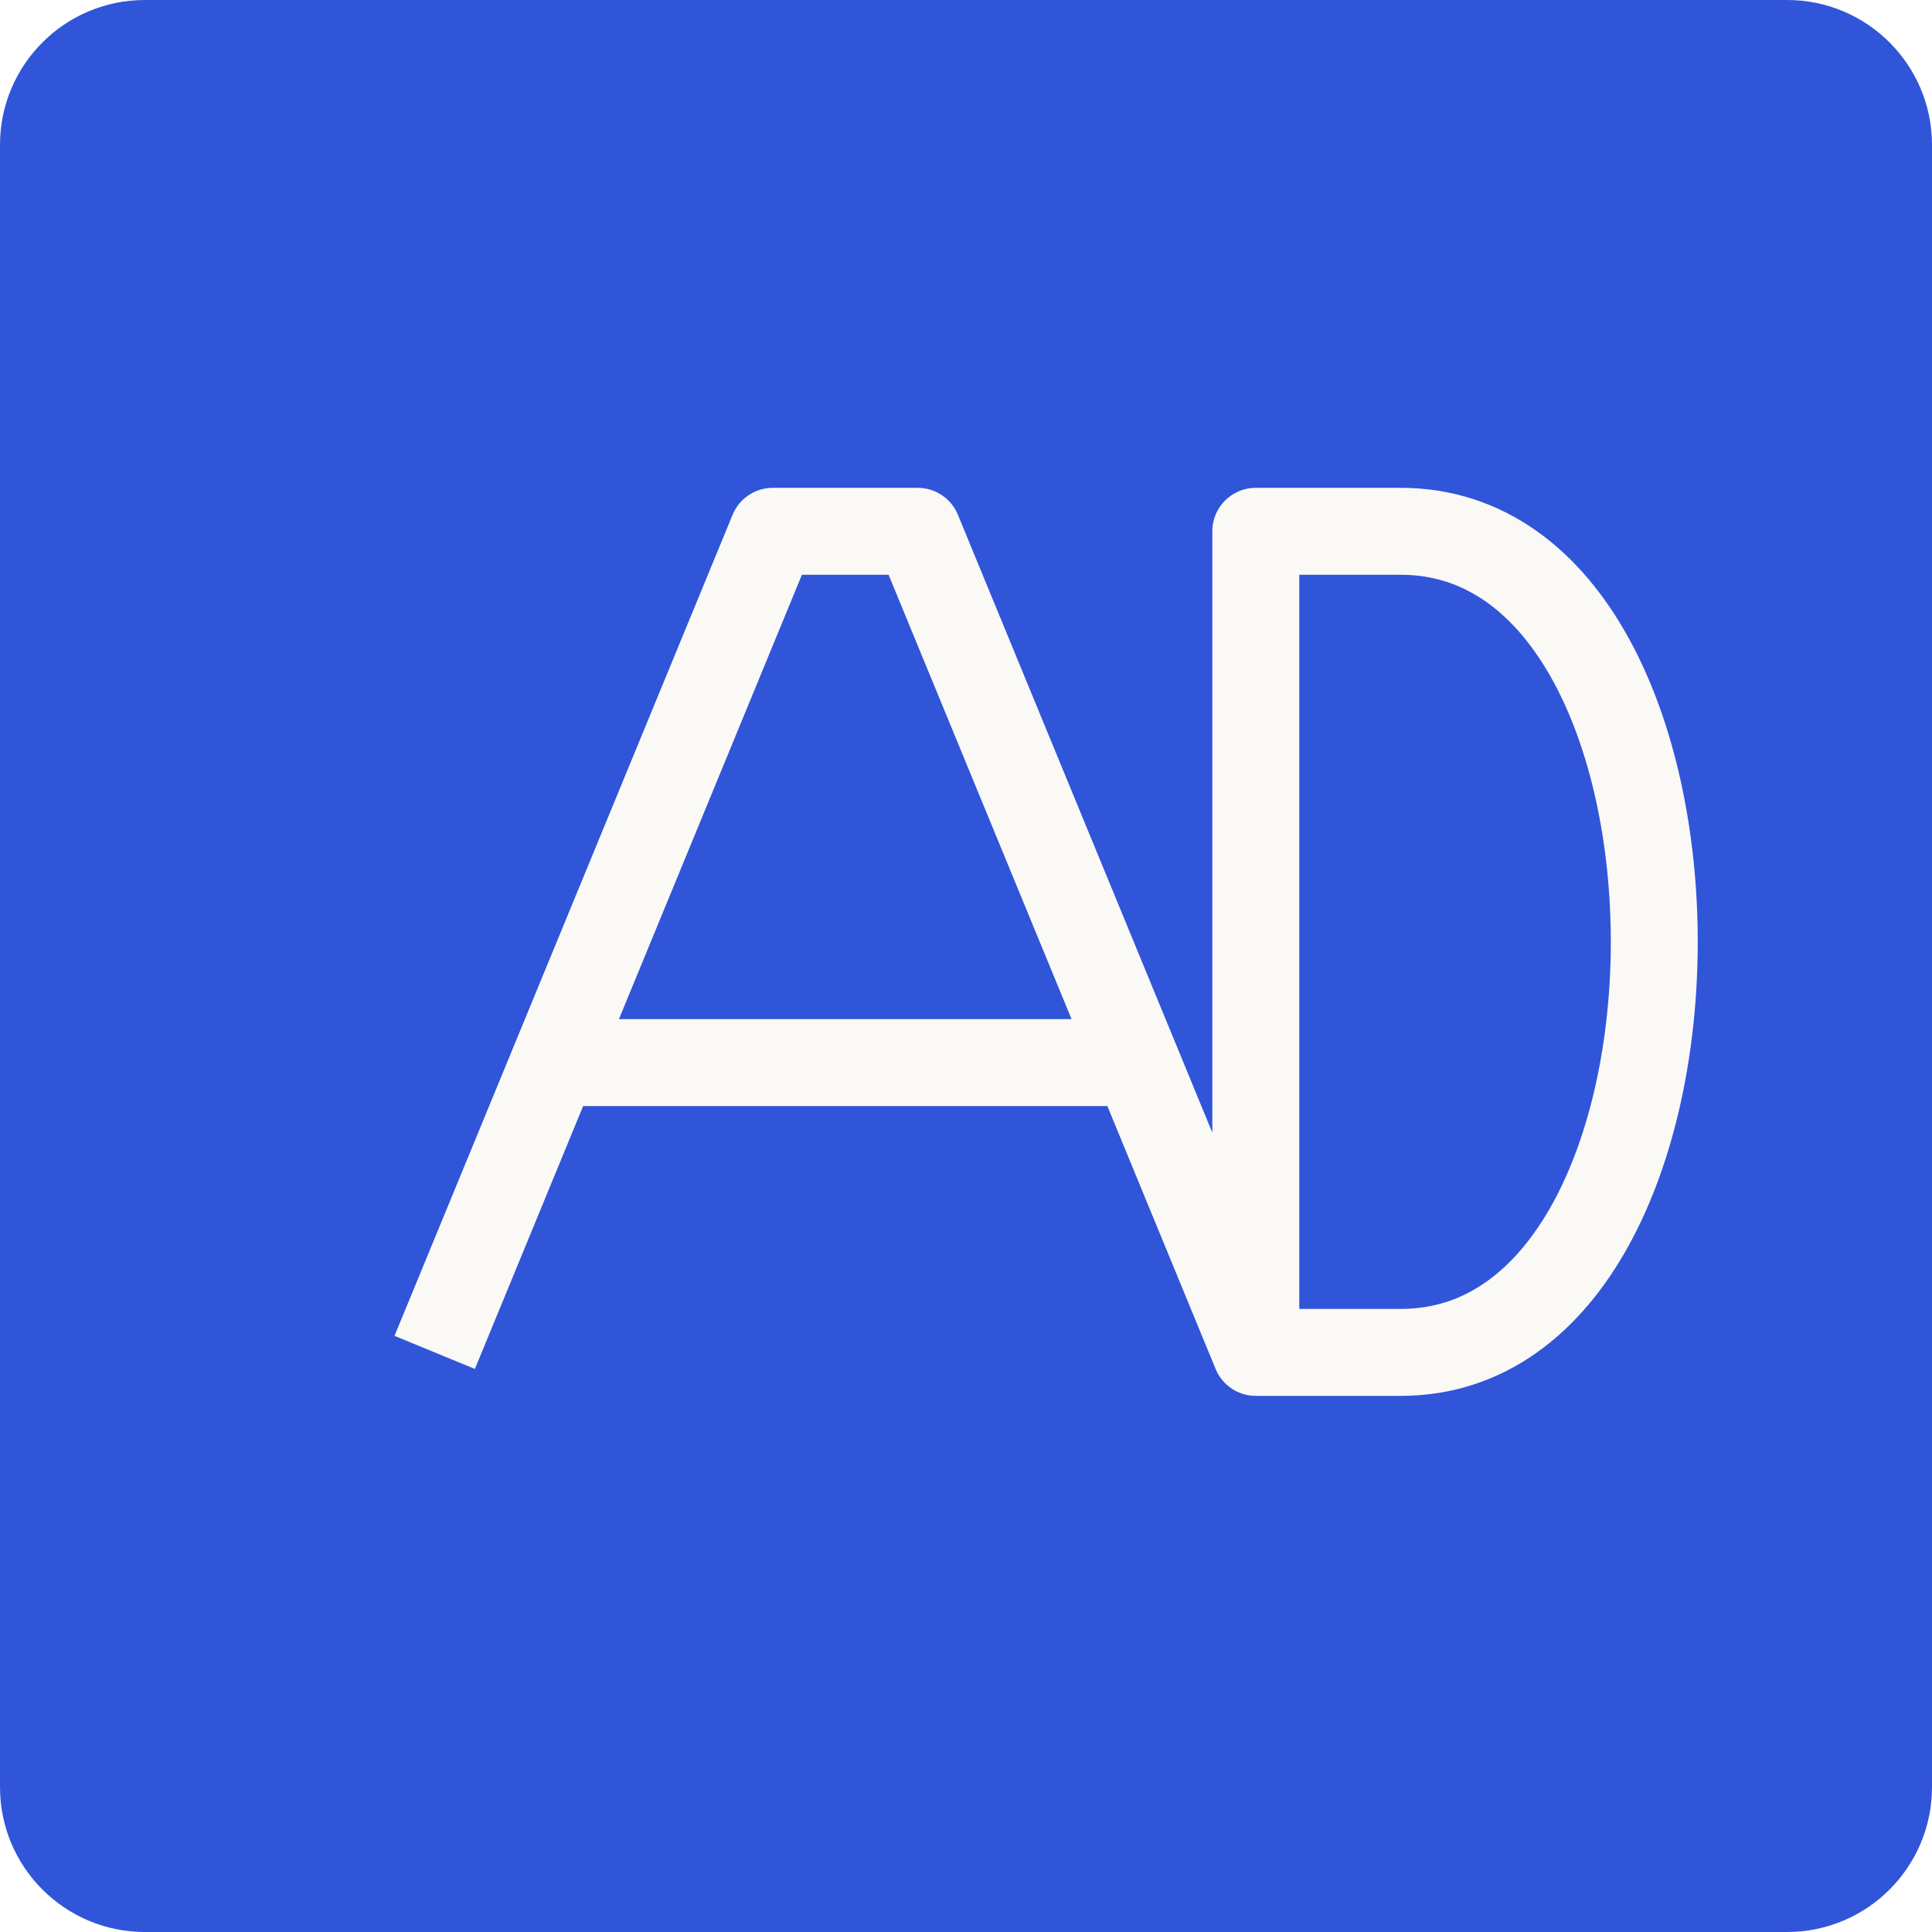
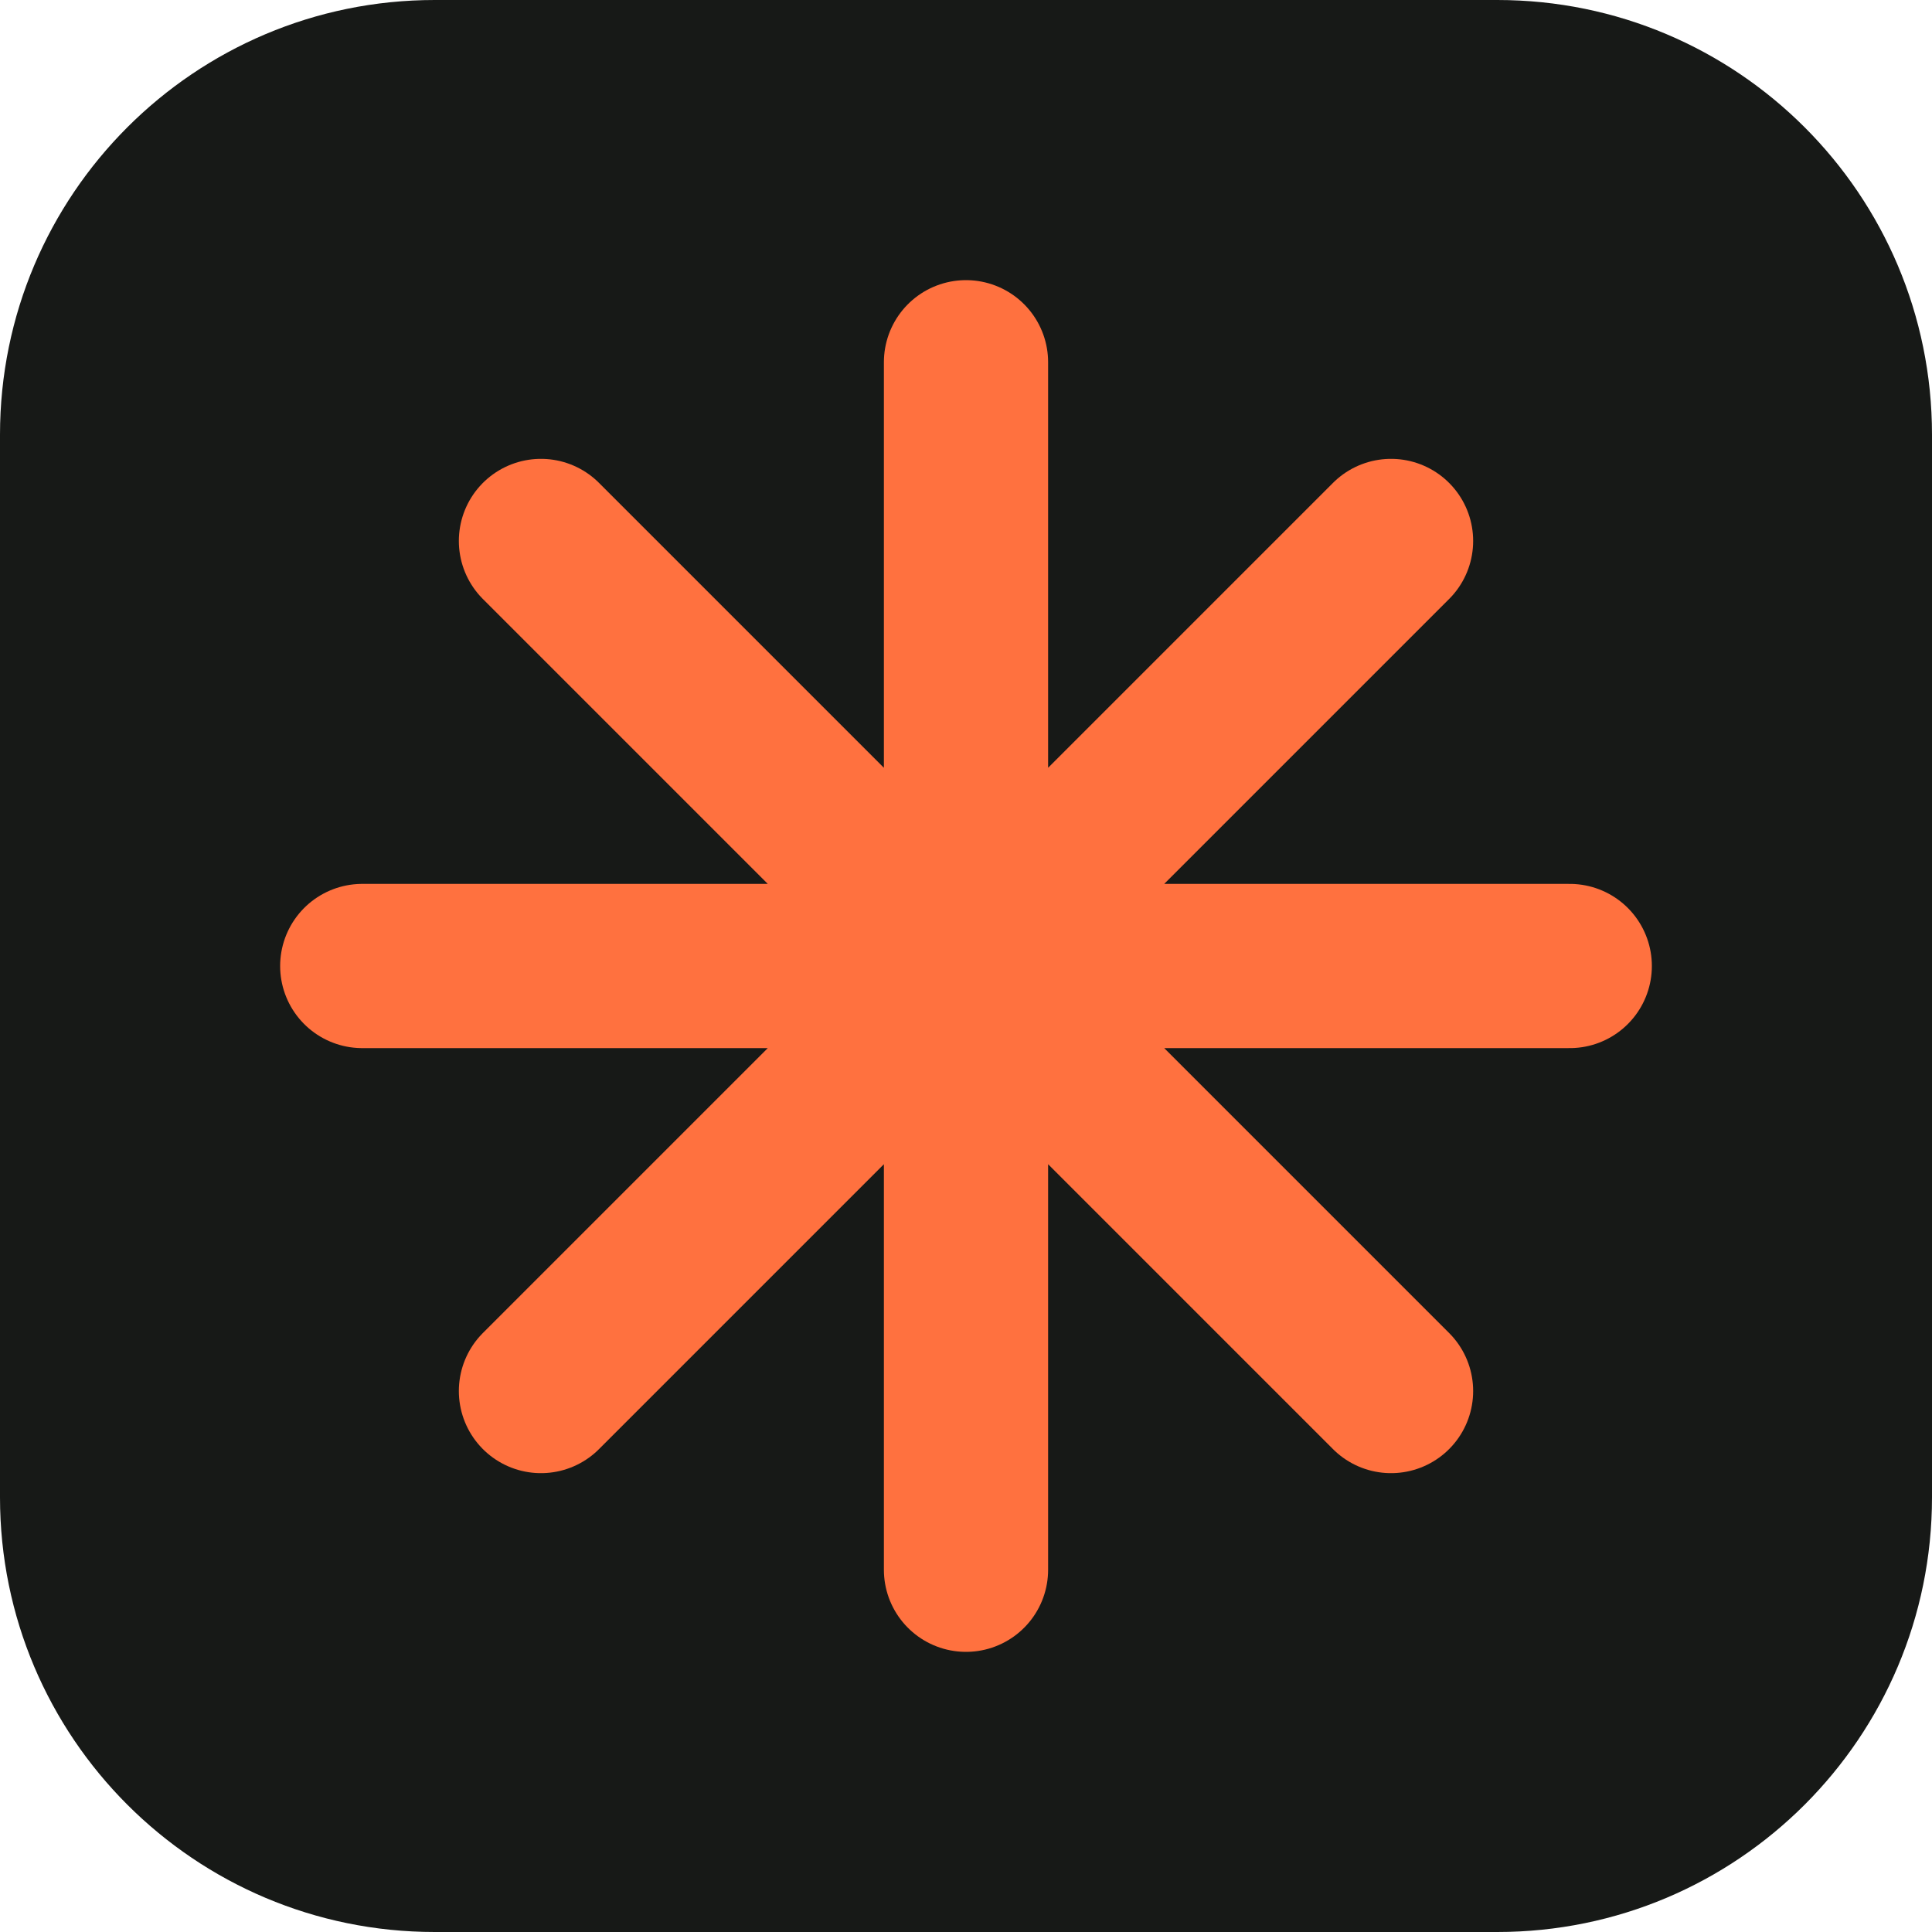
<svg xmlns="http://www.w3.org/2000/svg" viewBox="0 0 40 40">
-   <rect width="40" height="40" rx="3" fill="#3155d9" />
-   <path d="m9 28 7-17h3l7 17m-14-6h11M26 11v17h3c7 0 7-17 0-17h-3Z" fill="none" stroke="#faf9f6" stroke-width="1.8" stroke-linejoin="round" />
+   <rect width="40" height="40" rx="9" fill="#171917" />
+   <path d="M20 7.5v25M7.5 20h25M11.2 11.2l17.6 17.6M28.8 11.2 11.2 28.8" fill="none" stroke="#ff713f" stroke-width="3.4" stroke-linecap="round" />
</svg>
